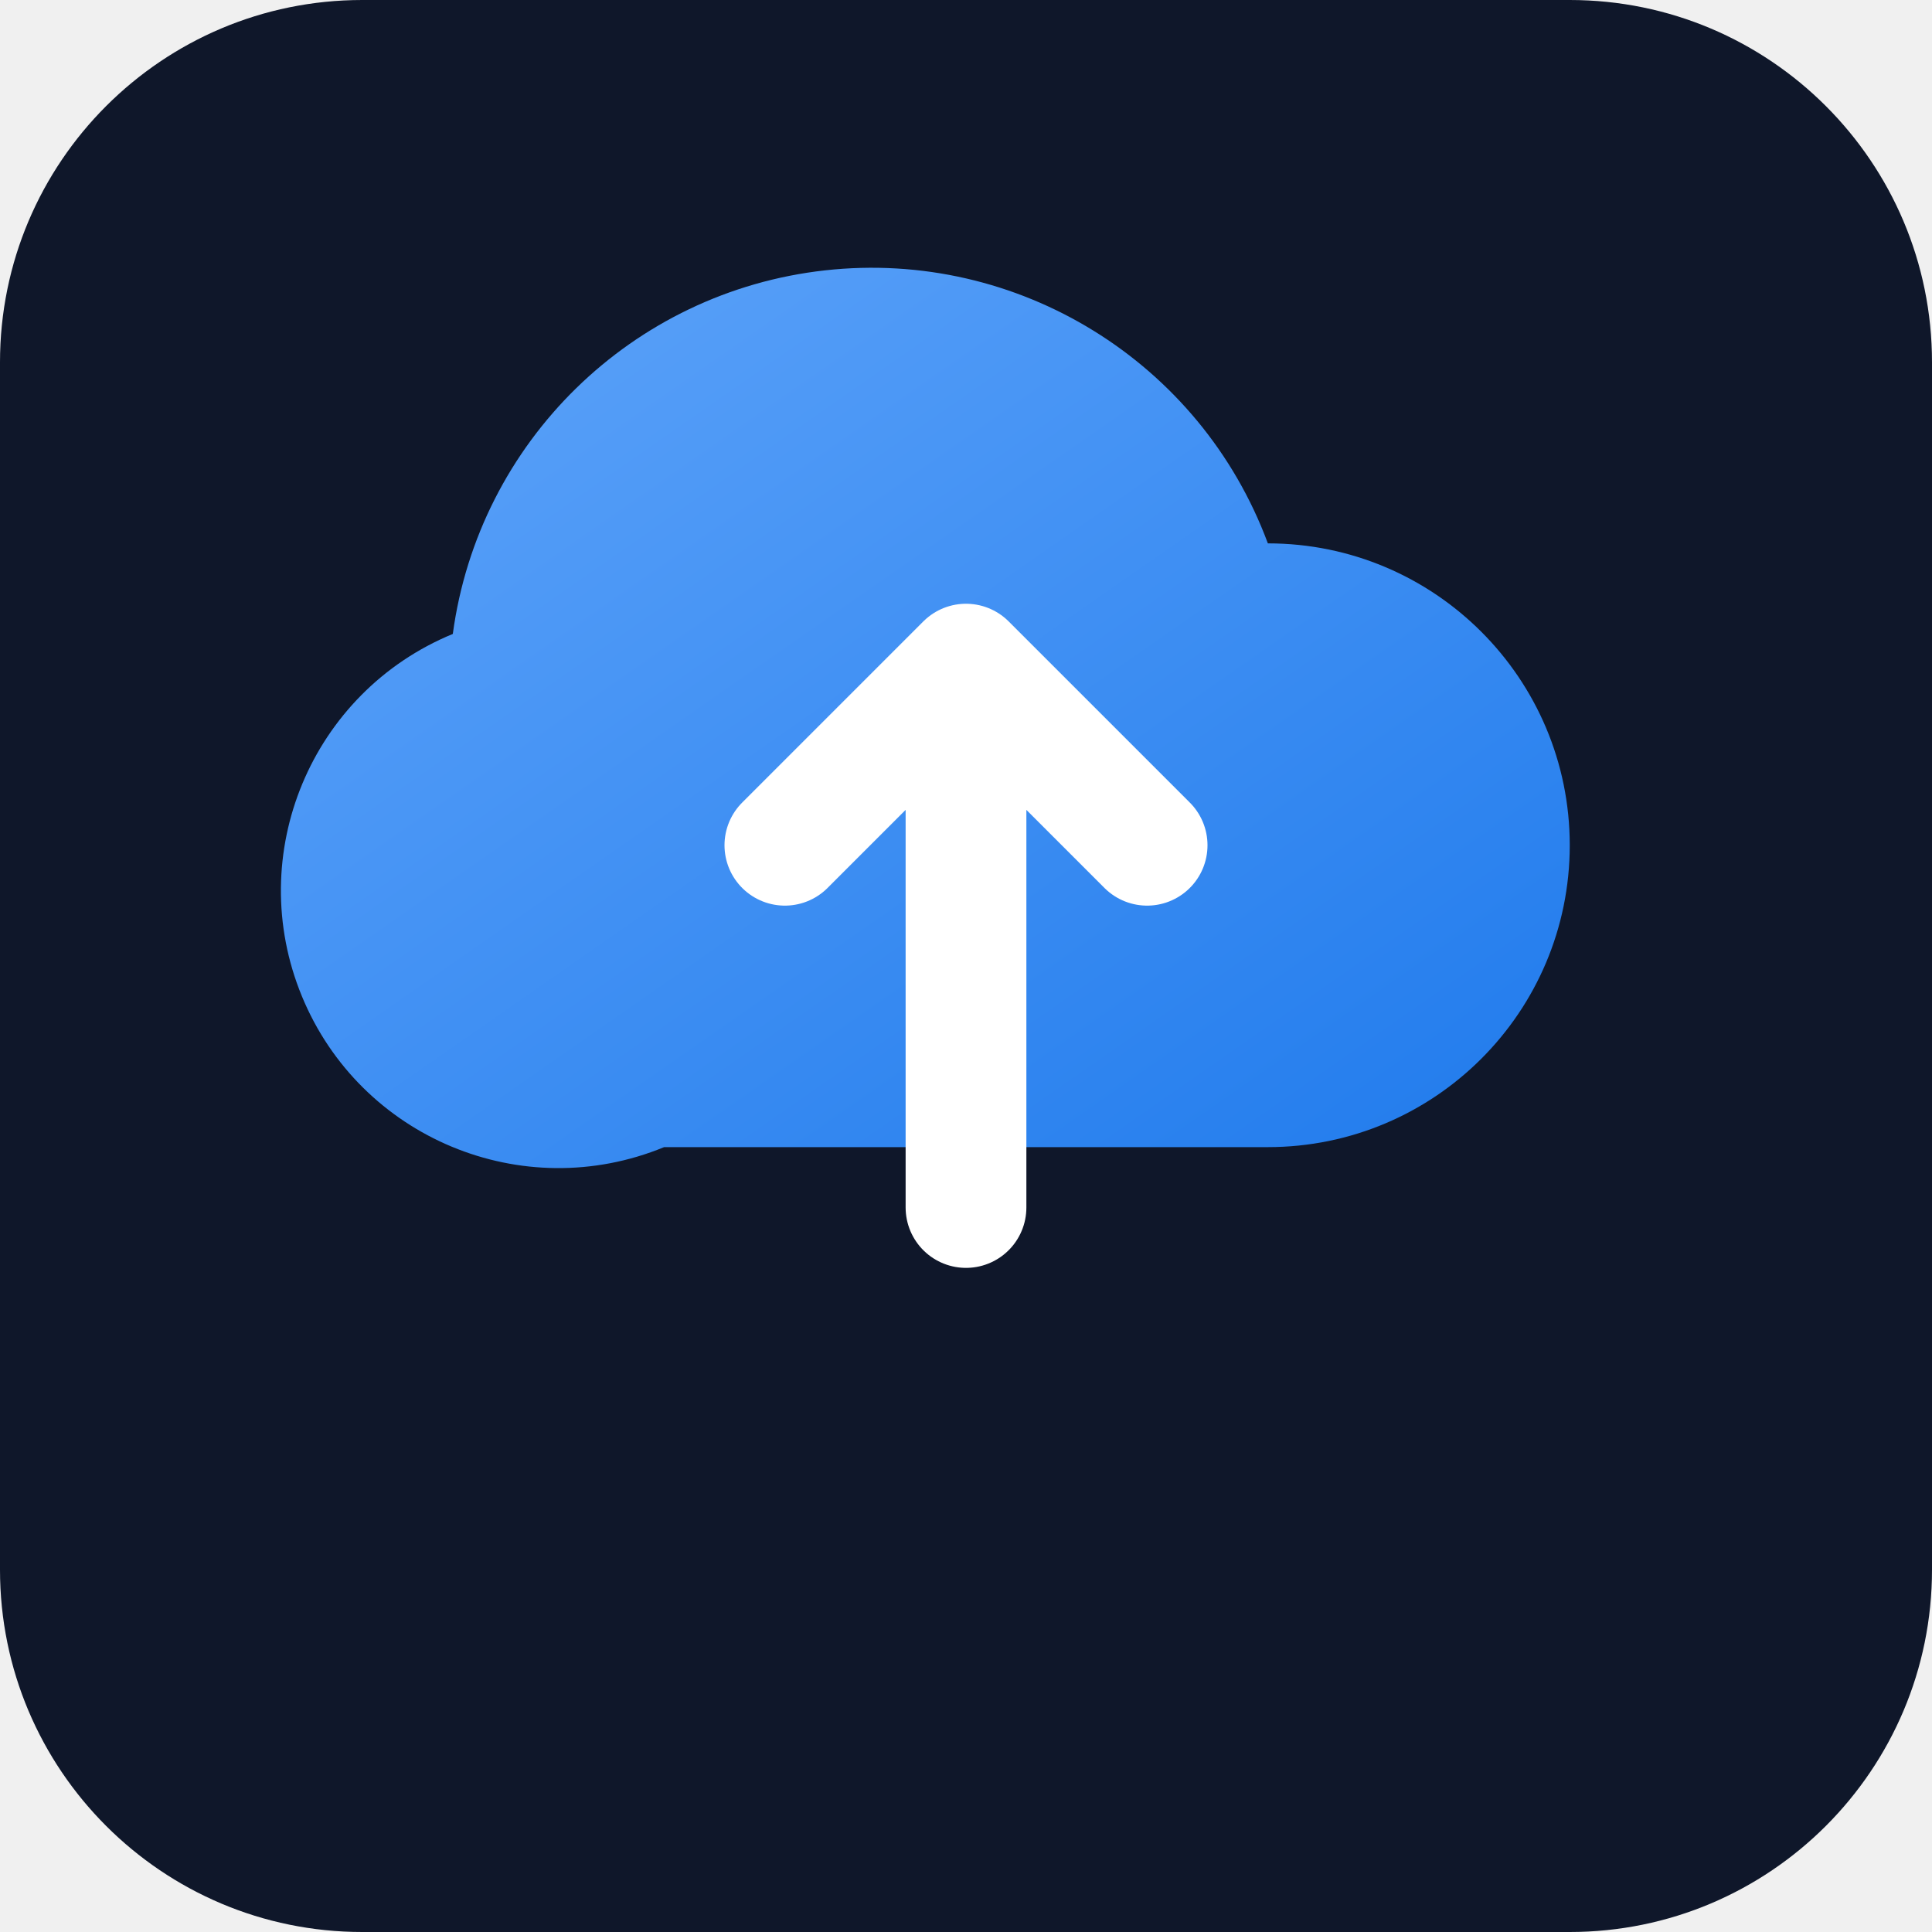
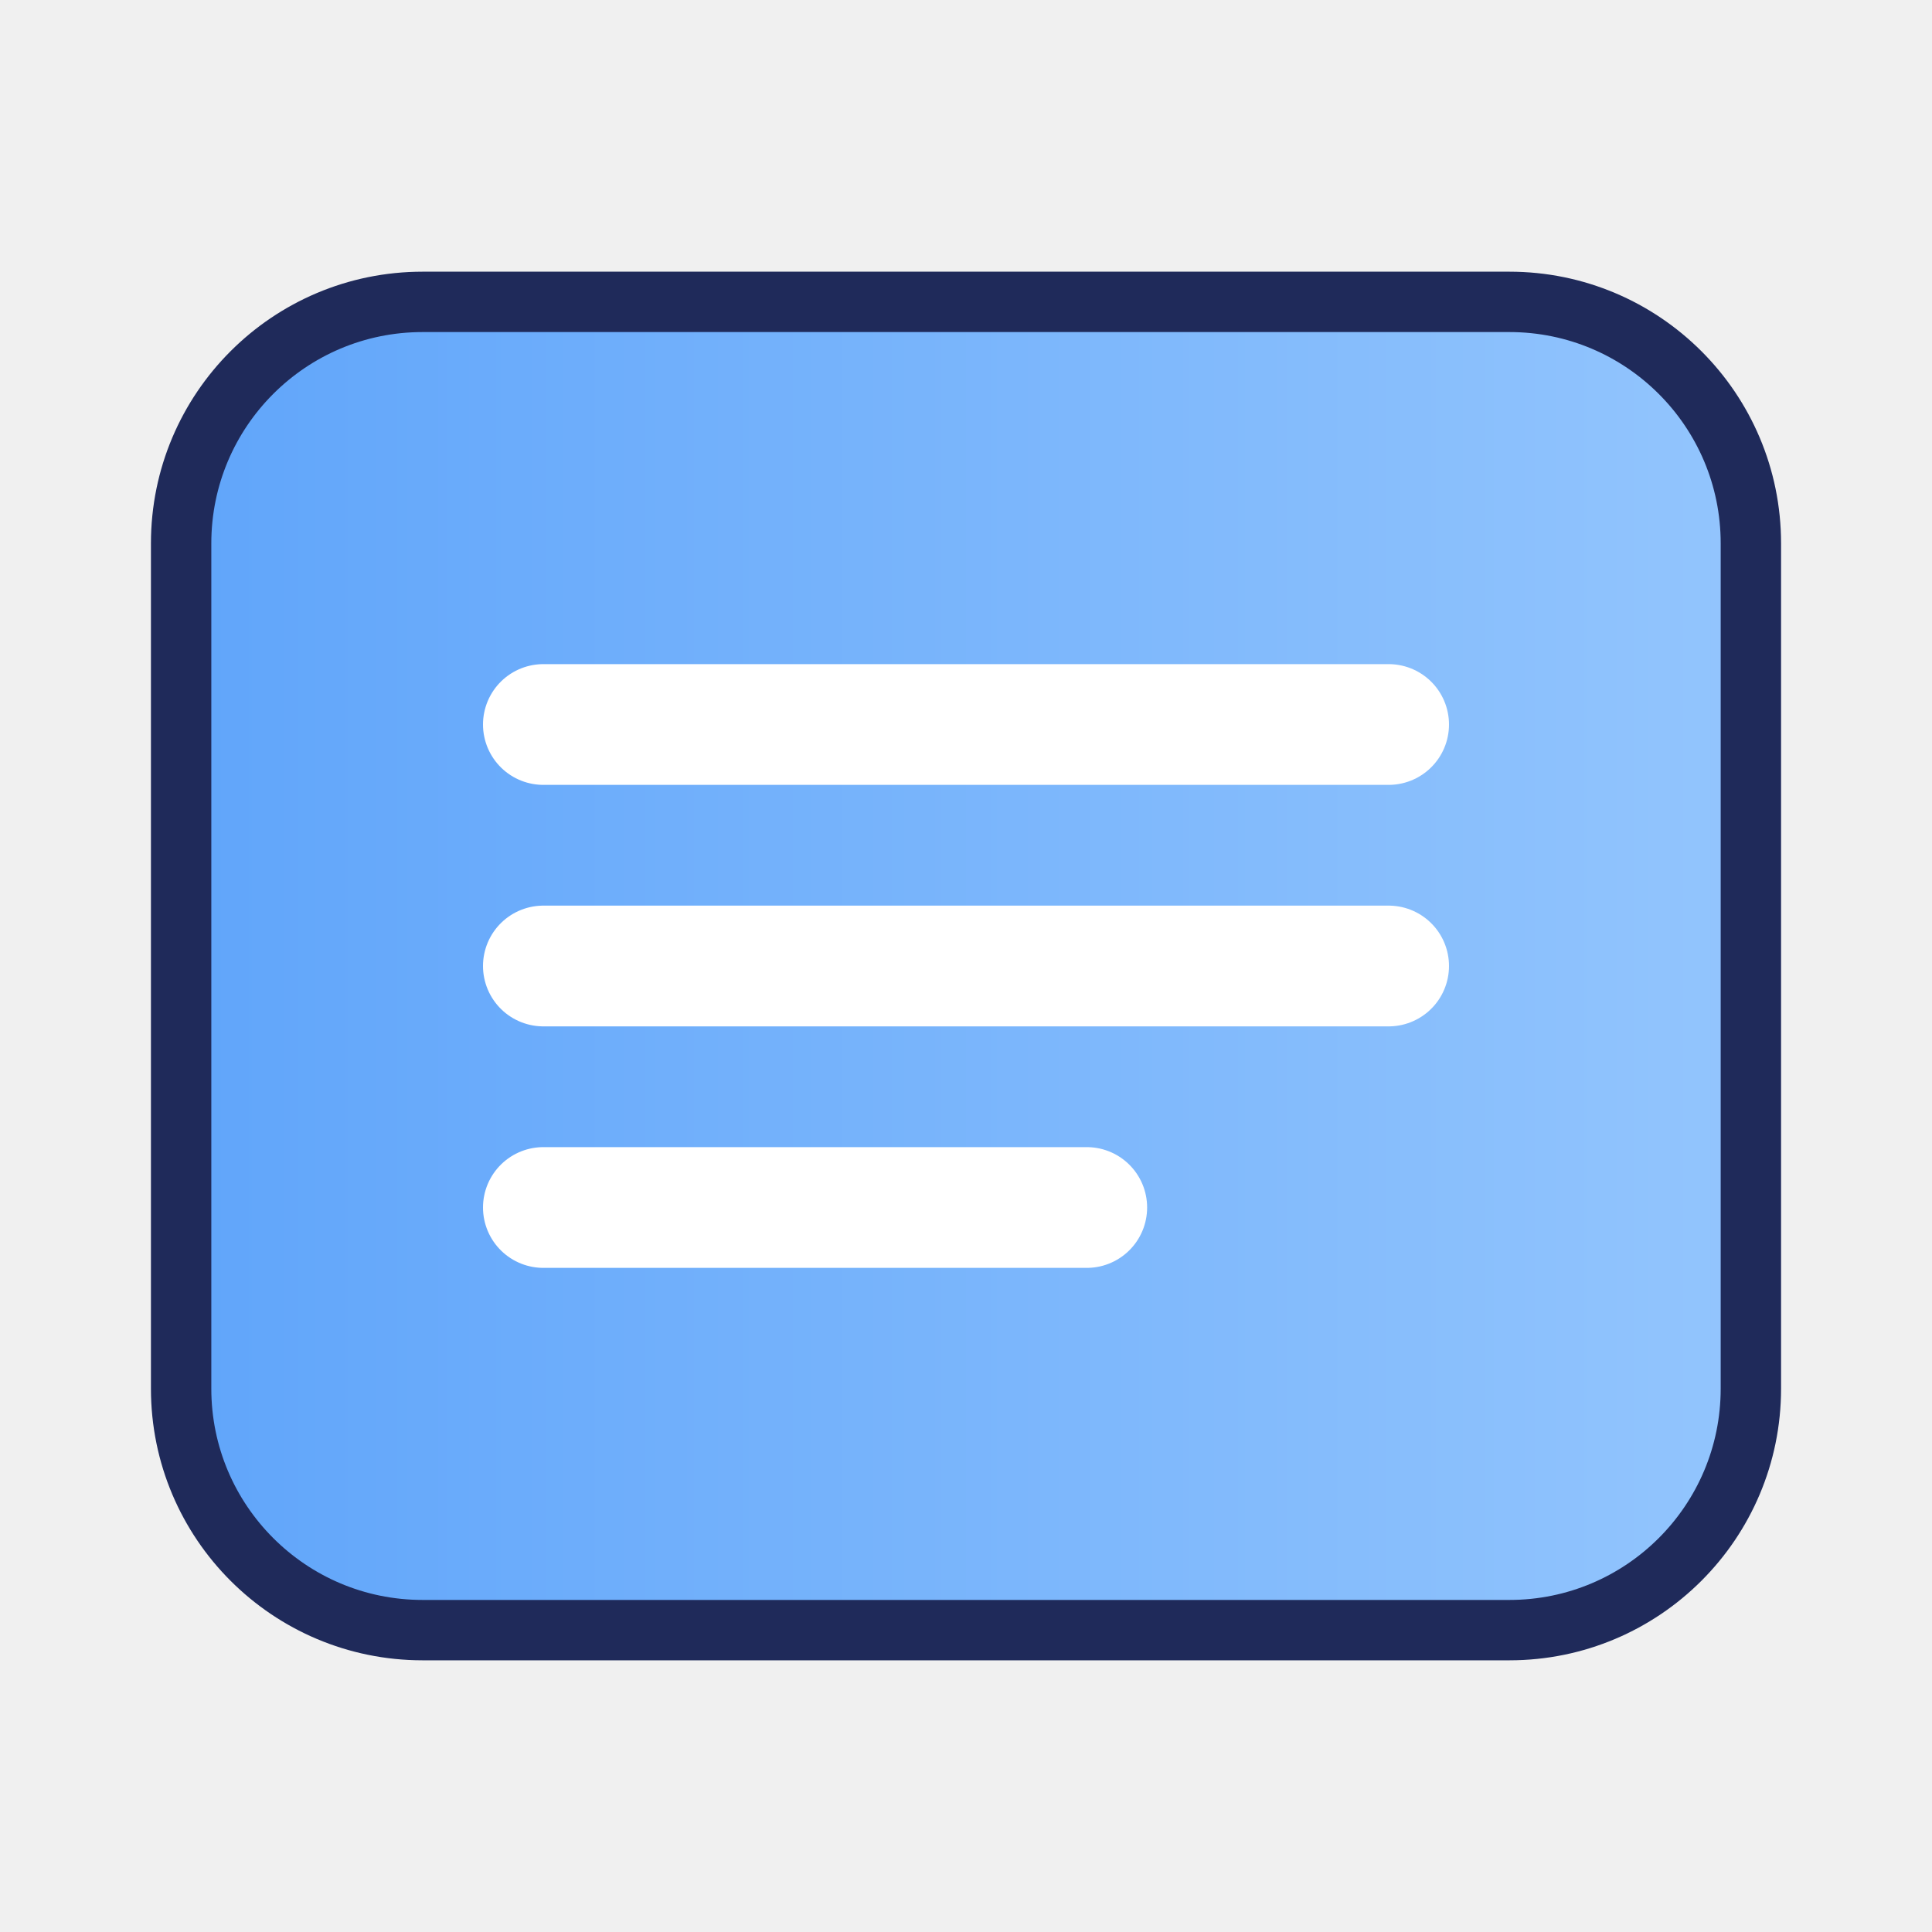
<svg xmlns="http://www.w3.org/2000/svg" viewBox="0 0 64 64">
  <defs>
-     <linearGradient id="g" x1="0" x2="1" y1="0" y2="1">
+     <linearGradient id="g" x1="0" x2="1">
      <stop offset="0" stop-color="#60a5fa" />
-       <stop offset="1" stop-color="#1f7aec" />
+       <stop offset="1" stop-color="#93c5fd" />
    </linearGradient>
  </defs>
-   <rect width="64" height="64" rx="12" fill="#0f172a" />
-   <path d="M22 38h20a10 10 0 0 0 0-20 14 14 0 0 0-27 3 9 9 0 0 0 7 17z" fill="url(#g)" />
-   <path d="M32 40V22m0 0l-6 6m6-6l6 6" stroke="#fff" stroke-width="4" stroke-linecap="round" stroke-linejoin="round" fill="none" />
+   <rect x="6" y="10" width="52" height="44" rx="8" fill="url(#g)" stroke="#1f2a5a" stroke-width="2" />
+   <path d="M18 24h28M18 32h28M18 40h18" stroke="#fff" stroke-width="4" stroke-linecap="round" />
</svg>
